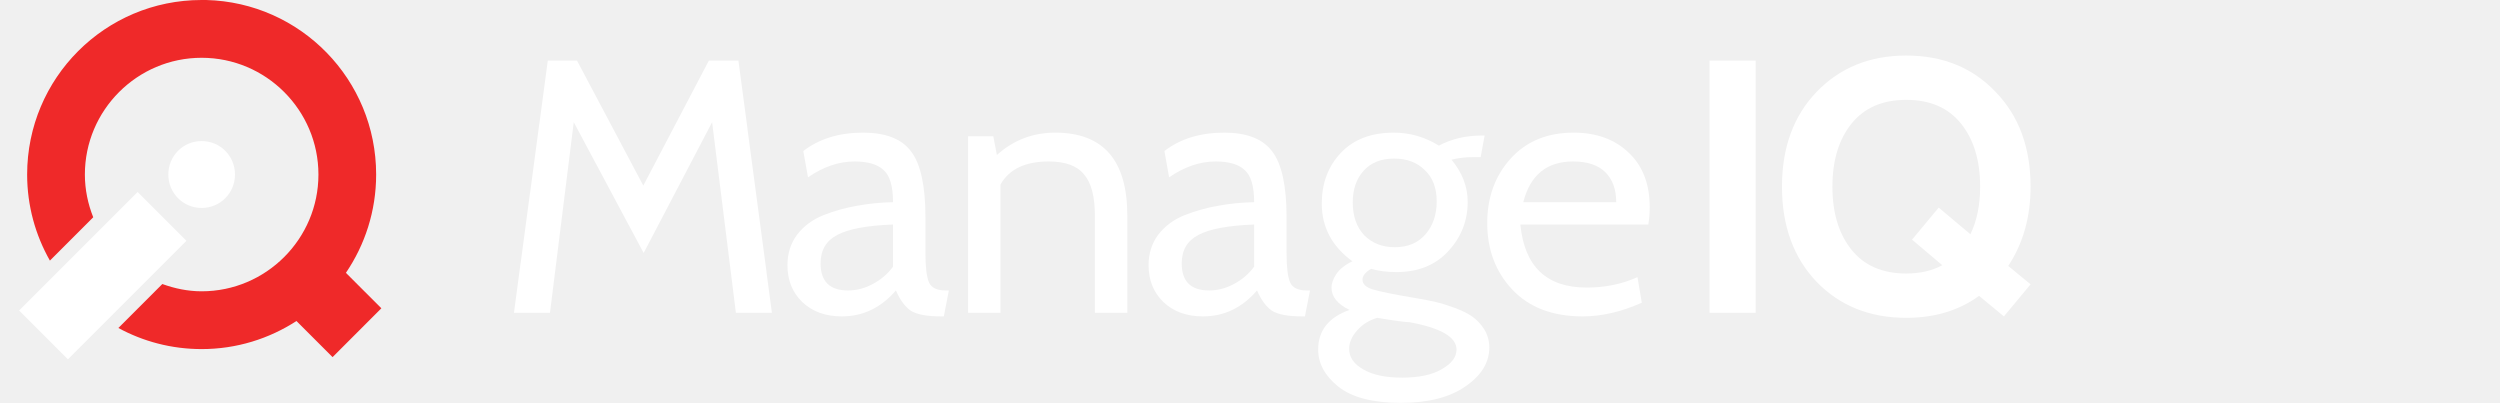
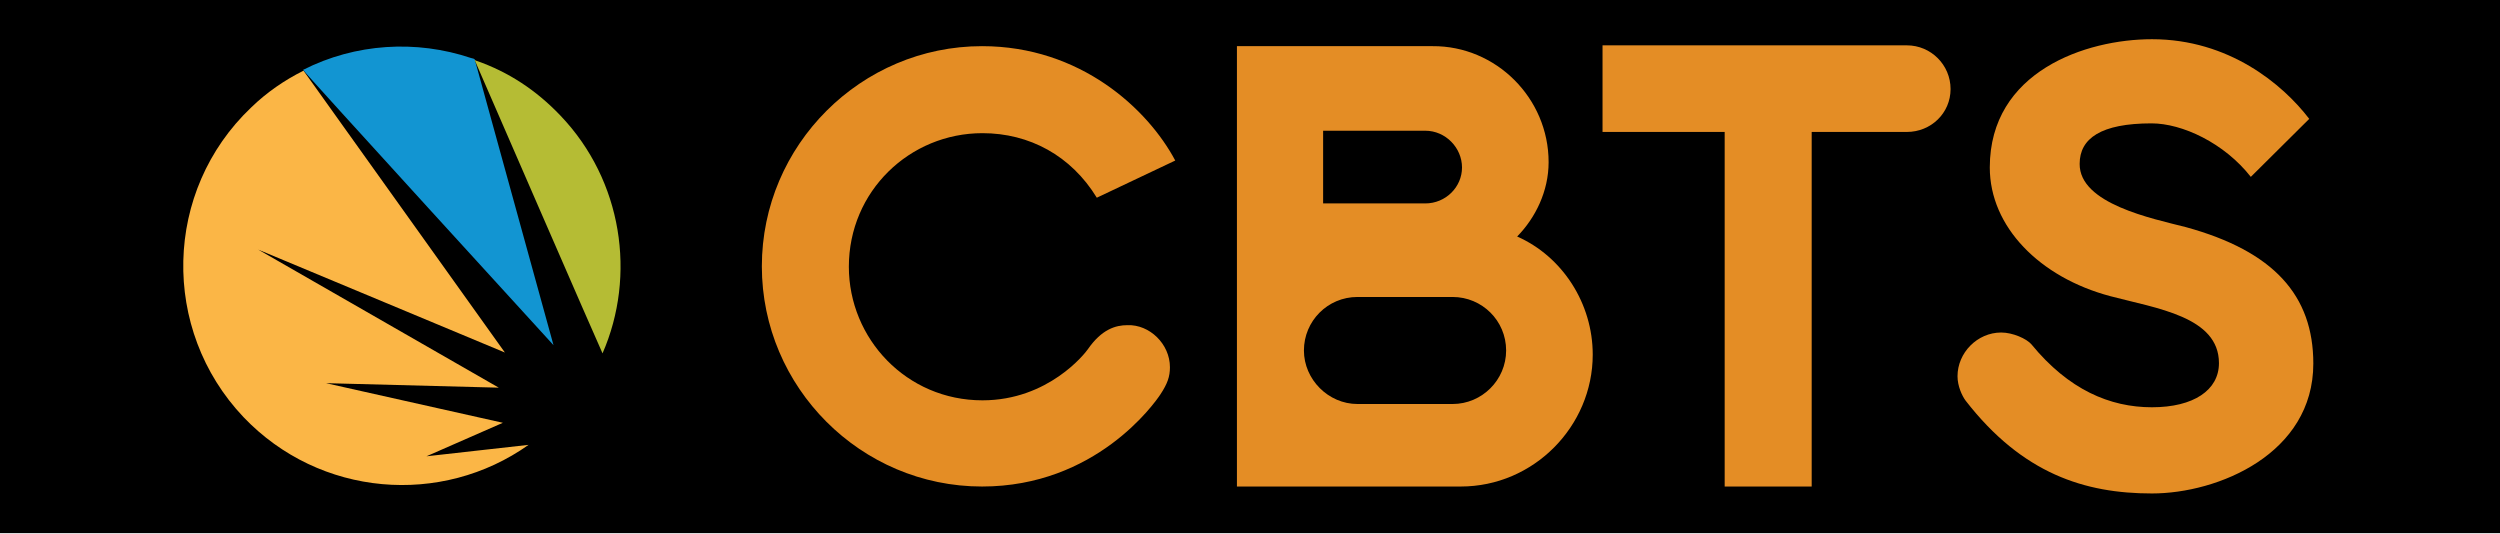
- <svg xmlns="http://www.w3.org/2000/svg" version="1.1" width="99.288" height="16" viewBox="6.981 13.125 99.288 16" id="Layer_2" xml:space="preserve">
-   <defs id="defs13402" />
-   <rect width="116.851" height="16" x="5.865" y="13.25" id="rect13360" style="display:none" />
-   <text x="38.384" y="21.263" transform="scale(1.008712,0.9913632)" id="text13382" style="font-size:1.911px;fill:#ffffff;display:none;font-family:Trebuchet-BoldItalic">®</text>
-   <g transform="matrix(0.3495687,0,0,0.3577285,-445.224,-252.495)" id="g13332" style="fill:#ffffff">
-     <path d="M 8.008,0 C 4.175,0 1.078,3.099 1.078,6.932 c 0,1.245 0.332,2.409 0.904,3.418 L 3.703,8.629 C 3.494,8.102 3.371,7.532 3.371,6.932 c 0,-2.556 2.081,-4.637 4.637,-4.637 2.556,0 4.639,2.081 4.639,4.637 0,2.556 -2.083,4.637 -4.639,4.637 -0.55,0 -1.071,-0.112 -1.561,-0.289 l -1.746,1.746 c 0.983,0.534 2.108,0.838 3.307,0.838 1.39,0 2.681,-0.412 3.766,-1.115 l 1.434,1.434 1.938,-1.939 -1.408,-1.408 C 14.494,9.723 14.939,8.38 14.939,6.932 14.939,3.159 11.936,0.095 8.188,0 8.139,-0.002 8.078,0 8.008,0 Z" transform="matrix(2.860668,0,0,2.795416,1293.608,742.5184)" id="path19-2" style="color:#000000;color-interpolation:sRGB;color-interpolation-filters:linearRGB;fill:#ef2929;fill-opacity:1;fill-rule:nonzero;stroke:none;stroke-width:0.362;marker:none;visibility:visible;display:inline;overflow:visible;enable-background:accumulate;clip-rule:nonzero" />
-     <g transform="matrix(1.023342,0,0,0.9999995,-764.6424,37.16511)" id="text7450-0-0-9-4-9" style="font-size:40px;font-style:italic;font-variant:normal;font-weight:900;font-stretch:normal;text-align:start;line-height:125%;letter-spacing:-1px;word-spacing:0px;writing-mode:lr-tb;text-anchor:start;fill:#ffffff;fill-opacity:1;stroke:none;font-family:Lato;-inkscape-font-specification:'Lato, Heavy Italic'">
-       <path d="m 2097.002,740.08 -4,0 -2.64,-21.16 -7.6,14.52 -7.76,-14.52 -2.64,21.16 -4,0 3.76,-28 3.24,0 7.36,13.88 7.28,-13.88 3.28,0 3.72,28 z" id="path13460" style="font-weight:normal;fill:#ffffff;font-family:Cabin;-inkscape-font-specification:Cabin" />
-       <path d="m 2116.646,737.6 -0.56,2.88 -0.28,0 q -2.4,0 -3.4,-0.64 -0.96,-0.68 -1.64,-2.24 -2.48,2.88 -6,2.88 -2.72,0 -4.4,-1.6 -1.64,-1.6 -1.64,-4.08 0,-1.96 1.08,-3.4 1.12,-1.44 2.92,-2.16 1.84,-0.72 3.72,-1.04 1.92,-0.36 4,-0.4 0,-2.64 -1.04,-3.56 -1,-0.96 -3.24,-0.96 -2.6,0 -5.16,1.76 l -0.52,-2.92 q 2.64,-2.04 6.64,-2.04 3.76,0 5.32,2.08 1.6,2.08 1.6,7.32 l 0,4 q 0,2.32 0.4,3.24 0.4,0.88 1.84,0.88 l 0.36,0 z m -6.2,-2.64 0,-4.68 q -4.32,0.16 -6.2,1.16 -1.84,0.96 -1.84,3.16 0,3 3.04,3 1.44,0 2.76,-0.72 1.36,-0.72 2.24,-1.92 z" id="path13462" style="font-weight:normal;fill:#ffffff;font-family:Cabin;-inkscape-font-specification:Cabin" />
-       <path d="m 2136.458,740.08 -3.6,0 0,-10.8 q 0,-3.16 -1.2,-4.56 -1.16,-1.44 -3.92,-1.44 -3.92,0 -5.36,2.56 l 0,14.24 -3.6,0 0,-19.6 2.8,0 0.4,2.08 q 2.76,-2.48 6.48,-2.48 8,0 8,9.2 l 0,10.8 z" id="path13464" style="font-weight:normal;fill:#ffffff;font-family:Cabin;-inkscape-font-specification:Cabin" />
-       <path d="m 2156.738,737.6 -0.56,2.88 -0.28,0 q -2.4,0 -3.4,-0.64 -0.96,-0.68 -1.64,-2.24 -2.48,2.88 -6,2.88 -2.72,0 -4.4,-1.6 -1.64,-1.6 -1.64,-4.08 0,-1.96 1.08,-3.4 1.12,-1.44 2.92,-2.16 1.84,-0.72 3.72,-1.04 1.92,-0.36 4,-0.4 0,-2.64 -1.04,-3.56 -1,-0.96 -3.24,-0.96 -2.6,0 -5.16,1.76 l -0.52,-2.92 q 2.64,-2.04 6.64,-2.04 3.76,0 5.32,2.08 1.6,2.08 1.6,7.32 l 0,4 q 0,2.32 0.4,3.24 0.4,0.88 1.84,0.88 l 0.36,0 z m -6.2,-2.64 0,-4.68 q -4.32,0.16 -6.2,1.16 -1.84,0.96 -1.84,3.16 0,3 3.04,3 1.44,0 2.76,-0.72 1.36,-0.72 2.24,-1.92 z" id="path13466" style="font-weight:normal;fill:#ffffff;font-family:Cabin;-inkscape-font-specification:Cabin" />
-       <path d="m 2166.807,750.08 q -4.64,0 -6.92,-1.8 -2.24,-1.8 -2.24,-4.12 0,-3.16 3.48,-4.4 -2,-0.96 -2,-2.48 0,-0.68 0.52,-1.48 0.56,-0.84 1.8,-1.44 -3.4,-2.48 -3.4,-6.4 0,-3.4 2.12,-5.64 2.12,-2.24 5.88,-2.24 2.68,0 5,1.44 2.12,-1.12 4.76,-1.12 l 0.32,0 -0.44,2.4 -0.92,0 q -1.16,0 -2.32,0.28 1.8,2.16 1.8,4.68 0,3.16 -2.16,5.48 -2.12,2.32 -5.76,2.32 -1.56,0 -2.8,-0.36 -0.96,0.56 -0.96,1.2 0,0.72 1.12,1.08 1.16,0.36 4.96,1 1.16,0.2 2.04,0.4 0.88,0.2 2.08,0.64 1.2,0.44 1.96,0.96 0.8,0.56 1.36,1.44 0.56,0.92 0.56,2 0,2.52 -2.64,4.32 -2.6,1.84 -7.2,1.84 z m -0.72,-27.12 q -2.2,0 -3.4,1.36 -1.2,1.32 -1.2,3.52 0,2.28 1.28,3.64 1.32,1.32 3.4,1.32 2.16,0 3.4,-1.44 1.24,-1.44 1.24,-3.64 0,-2.24 -1.32,-3.48 -1.28,-1.28 -3.4,-1.28 z m 1.68,18.16 q -0.68,0 -3.56,-0.48 -1.36,0.4 -2.24,1.4 -0.88,1 -0.88,2.04 0,1.4 1.56,2.28 1.56,0.92 4.32,0.92 2.84,0 4.44,-0.96 1.6,-0.92 1.6,-2.16 0,-2.08 -5.24,-3.04 z" id="path13468" style="font-weight:normal;fill:#ffffff;font-family:Cabin;-inkscape-font-specification:Cabin" />
-       <path d="m 2194.296,730.28 -14.2,0 q 0.68,7 7.36,7 3.08,0 5.64,-1.16 l 0.48,2.84 q -3.4,1.52 -6.56,1.52 -5,0 -7.8,-2.96 -2.8,-2.96 -2.8,-7.4 0,-4.28 2.6,-7.16 2.6,-2.88 7,-2.88 3.76,0 6.08,2.2 2.36,2.2 2.36,6.08 0,1 -0.16,1.92 z m -8.36,-7 q -4.36,0 -5.52,4.52 l 10.32,0 q 0,-2.12 -1.2,-3.32 -1.2,-1.2 -3.6,-1.2 z" id="path13470" style="font-weight:normal;fill:#ffffff;font-family:Cabin;-inkscape-font-specification:Cabin" />
-       <path d="m 2206.22,740.08 -5.12,0 0,-28 5.12,0 0,28 z" id="path13472" style="font-weight:bold;fill:#ffffff;font-family:Cabin;-inkscape-font-specification:Cabin Bold" />
-       <path d="m 2236.739,736.92 -2.96,3.56 -2.76,-2.28 q -3.36,2.44 -8.08,2.44 -6.08,0 -9.96,-4 -3.84,-4.04 -3.84,-10.56 0,-6.52 3.84,-10.52 3.88,-4.04 9.96,-4.04 6.08,0 9.92,4.04 3.88,4 3.88,10.52 0,5.04 -2.48,8.8 l 2.48,2.04 z m -7.72,-17.84 q -2.12,-2.64 -6.08,-2.64 -3.96,0 -6.08,2.64 -2.12,2.64 -2.12,7 0,4.36 2.12,7 2.12,2.64 6.08,2.64 2.28,0 4,-0.92 l -3.36,-2.84 2.96,-3.56 3.52,2.96 q 1.08,-2.24 1.08,-5.28 0,-4.36 -2.12,-7 z" id="path13474" style="font-weight:bold;fill:#ffffff;font-family:Cabin;-inkscape-font-specification:Cabin Bold" />
-     </g>
-     <path d="m 1316.518,758.686 c -1.826,0 -3.28,1.422 -3.28,3.207 0,1.785 1.454,3.206 3.28,3.206 1.826,0 3.282,-1.421 3.282,-3.206 0,-1.785 -1.456,-3.207 -3.282,-3.207 z m -7.276,5.855 -12.74,12.45 4.82,4.712 12.742,-12.451 -4.821,-4.71 z" id="rect7438-8-73-8-1-8-2" style="color:#000000;color-interpolation:sRGB;color-interpolation-filters:linearRGB;fill:#ffffff;fill-opacity:1;fill-rule:nonzero;stroke:#ffffff;stroke-width:1.012;stroke-miterlimit:4;stroke-opacity:1;stroke-dasharray:none;marker:none;visibility:visible;display:inline;overflow:visible;enable-background:accumulate;clip-rule:nonzero" />
+ <svg xmlns="http://www.w3.org/2000/svg" version="1.1" id="Layer_1" x="0px" y="0px" viewBox="-18.5 338.7 612 130.5" enable-background="new -18.5 338.7 612 130.5" xml:space="preserve">
+   <rect x="-18.5" y="338.7" width="612" height="130.5" />
+   <g>
+     <path fill="#E48D25" d="M267.9,428.6c0,2.3-0.6,4-2.3,6.6c-1.5,2.3-15.9,22.6-43.7,22.6c-29.7,0-53.9-24.3-53.9-53.9   c0-29.7,24.3-53.9,53.9-53.9c24.1,0,40.6,15.4,47.3,28l-19.2,9.1c-6.3-10.3-16.5-15.8-28-15.8c-17.8,0-32.7,14.2-32.7,32.7   c0,17.6,14.1,32.7,32.7,32.7c16.2,0,25.2-11.6,25.8-12.5c3.4-4.9,6.8-5.9,9.7-5.9C262.9,418.1,267.9,422.9,267.9,428.6z" />
+     <path fill="#E48D25" d="M360.6,378.4c0,7.1-3.2,13.6-7.7,18.2c11.1,4.9,18.5,16.4,18.5,28.9c0,17.6-14.5,32.3-32.3,32.3h-54.8V350   h47.9C347.7,349.9,360.6,362.7,360.6,378.4z M350.2,424.5c0-7.3-5.9-13.1-13.1-13.1h-23.3c-7.3,0-13.1,5.9-13.1,13.1   c0,7.1,6,13.1,13.1,13.1h23.3C344.3,437.6,350.2,431.7,350.2,424.5z M339.4,379.7c0-4.8-4-9-9-9h-25v17.8h25   C335.4,388.5,339.4,384.5,339.4,379.7z" />
+     <path fill="#E48D25" d="M373.8,371v-21.2h74.5c5.9,0,10.7,4.8,10.7,10.7s-4.8,10.5-10.7,10.5H425v86.8h-21.3V371H373.8z" />
+     <path fill="#E48D25" d="M516.6,394.3c21.5,5.9,31.2,16.7,31.2,33.4c0,22.1-23.3,31.8-39.5,31.8c-16.4,0-31.7-4.8-45.6-22.7   c-0.9-1.2-2-3.6-2-6c0-5.7,4.8-10.7,10.7-10.7c2.8,0,6.2,1.5,7.4,2.9c9.1,11.1,19.2,15.4,29.5,15.4c10.2,0,16.4-4.2,16.4-10.8   c0-11.4-15.3-13.4-26.6-16.4c-17.3-4.6-29.5-17-29.5-31.5c0-23.5,23.5-31.4,39.7-31.4c18.8,0,32,11,38.5,19.5L532.5,382   c-6.5-8.3-16.8-13.1-24.3-13.1c-12.4,0-17.6,3.7-17.6,9.9C490.5,388.6,508.4,392.2,516.6,394.3z" />
  </g>
-   <g id="layer1" />
-   <g id="layer2" />
+   <g>
+     <path fill="#FBB646" d="M104.6,442.2l-43.3-9.7l42.3,1.1l-58.9-33.8l60.4,25.2L55.8,356c-4.6,2.3-9,5.3-12.8,9   c-21.5,20.4-22.2,54.4-1.9,75.8c18.7,19.6,48.5,21.9,69.8,6.8l-25,2.8L104.6,442.2z" />
+     <path fill="#1295D2" d="M117,423.2l-19.3-70c-0.3-0.2-0.6-0.2-0.9-0.3c-13.4-4.5-28.3-3.6-41.1,2.9C55.6,356,117,423.2,117,423.2z" />
+     <path fill="#B5BC34" d="M129,425.2L129,425.2c8.3-19,4.9-42.3-10.3-58.2c-6-6.3-12.8-10.7-20.5-13.4c-0.2,0-0.3-0.2-0.5-0.2l0,0   C97.7,353.4,128.6,424.5,129,425.2z" />
+   </g>
</svg>
